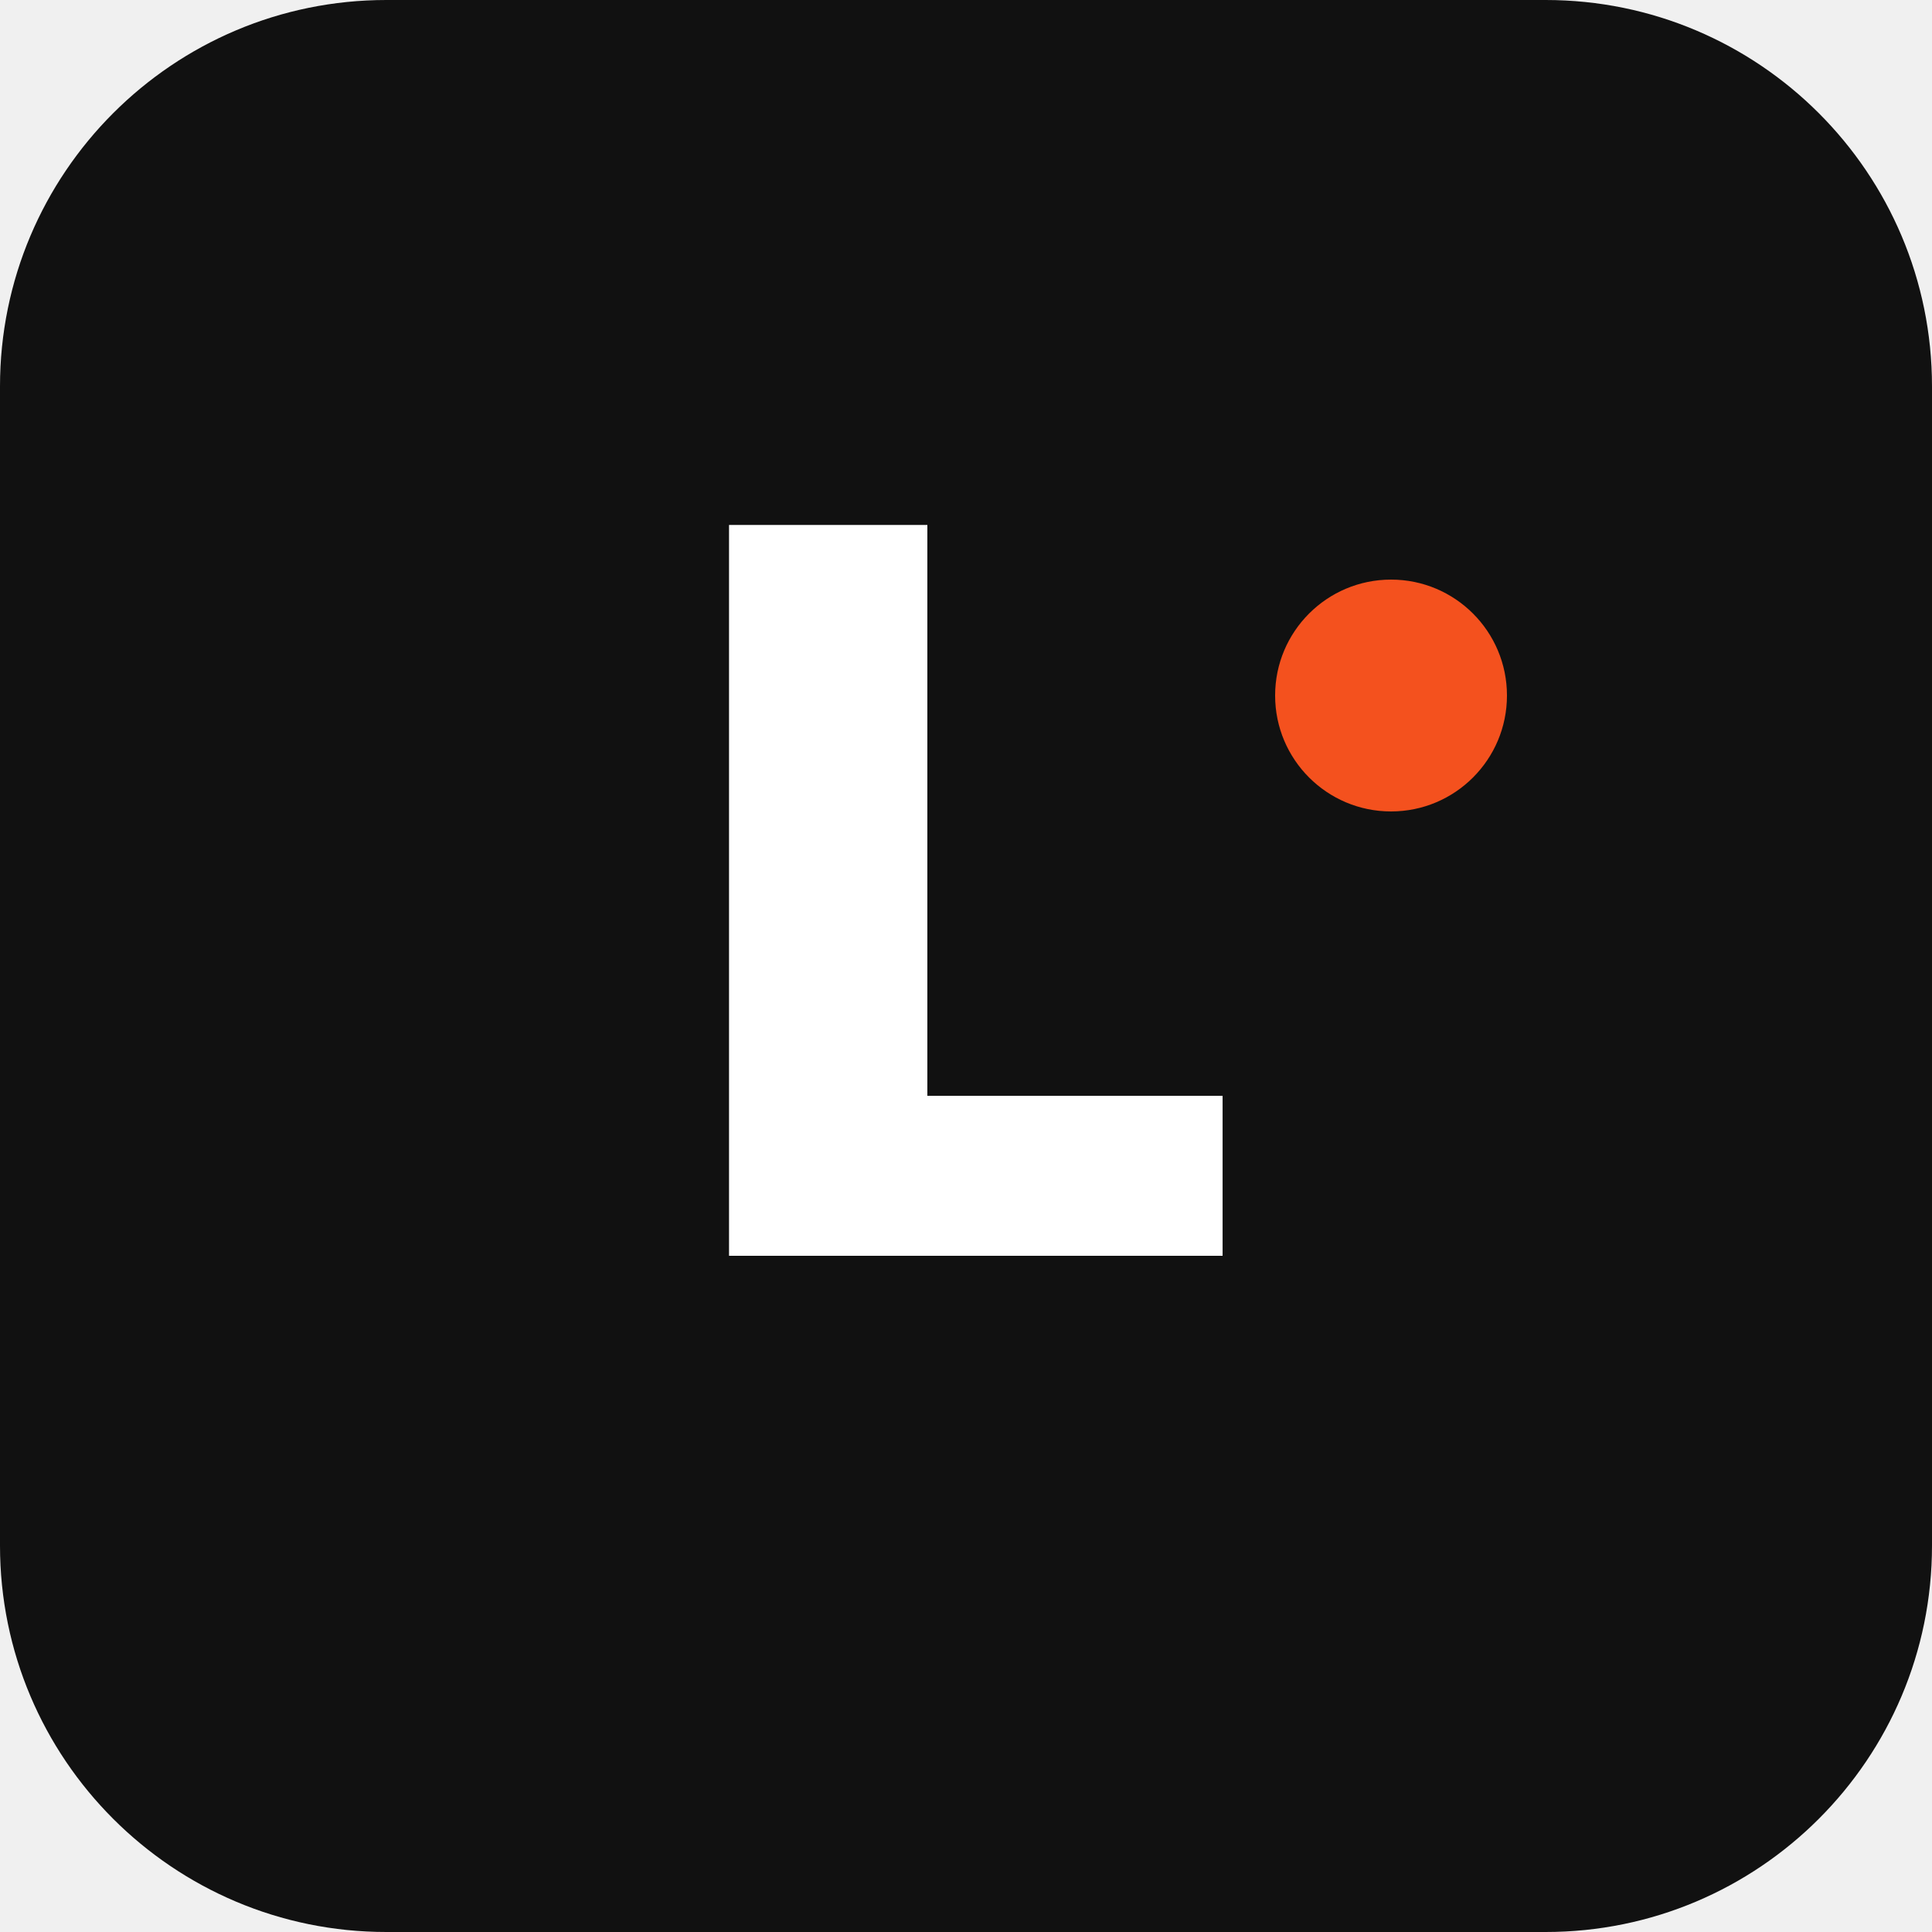
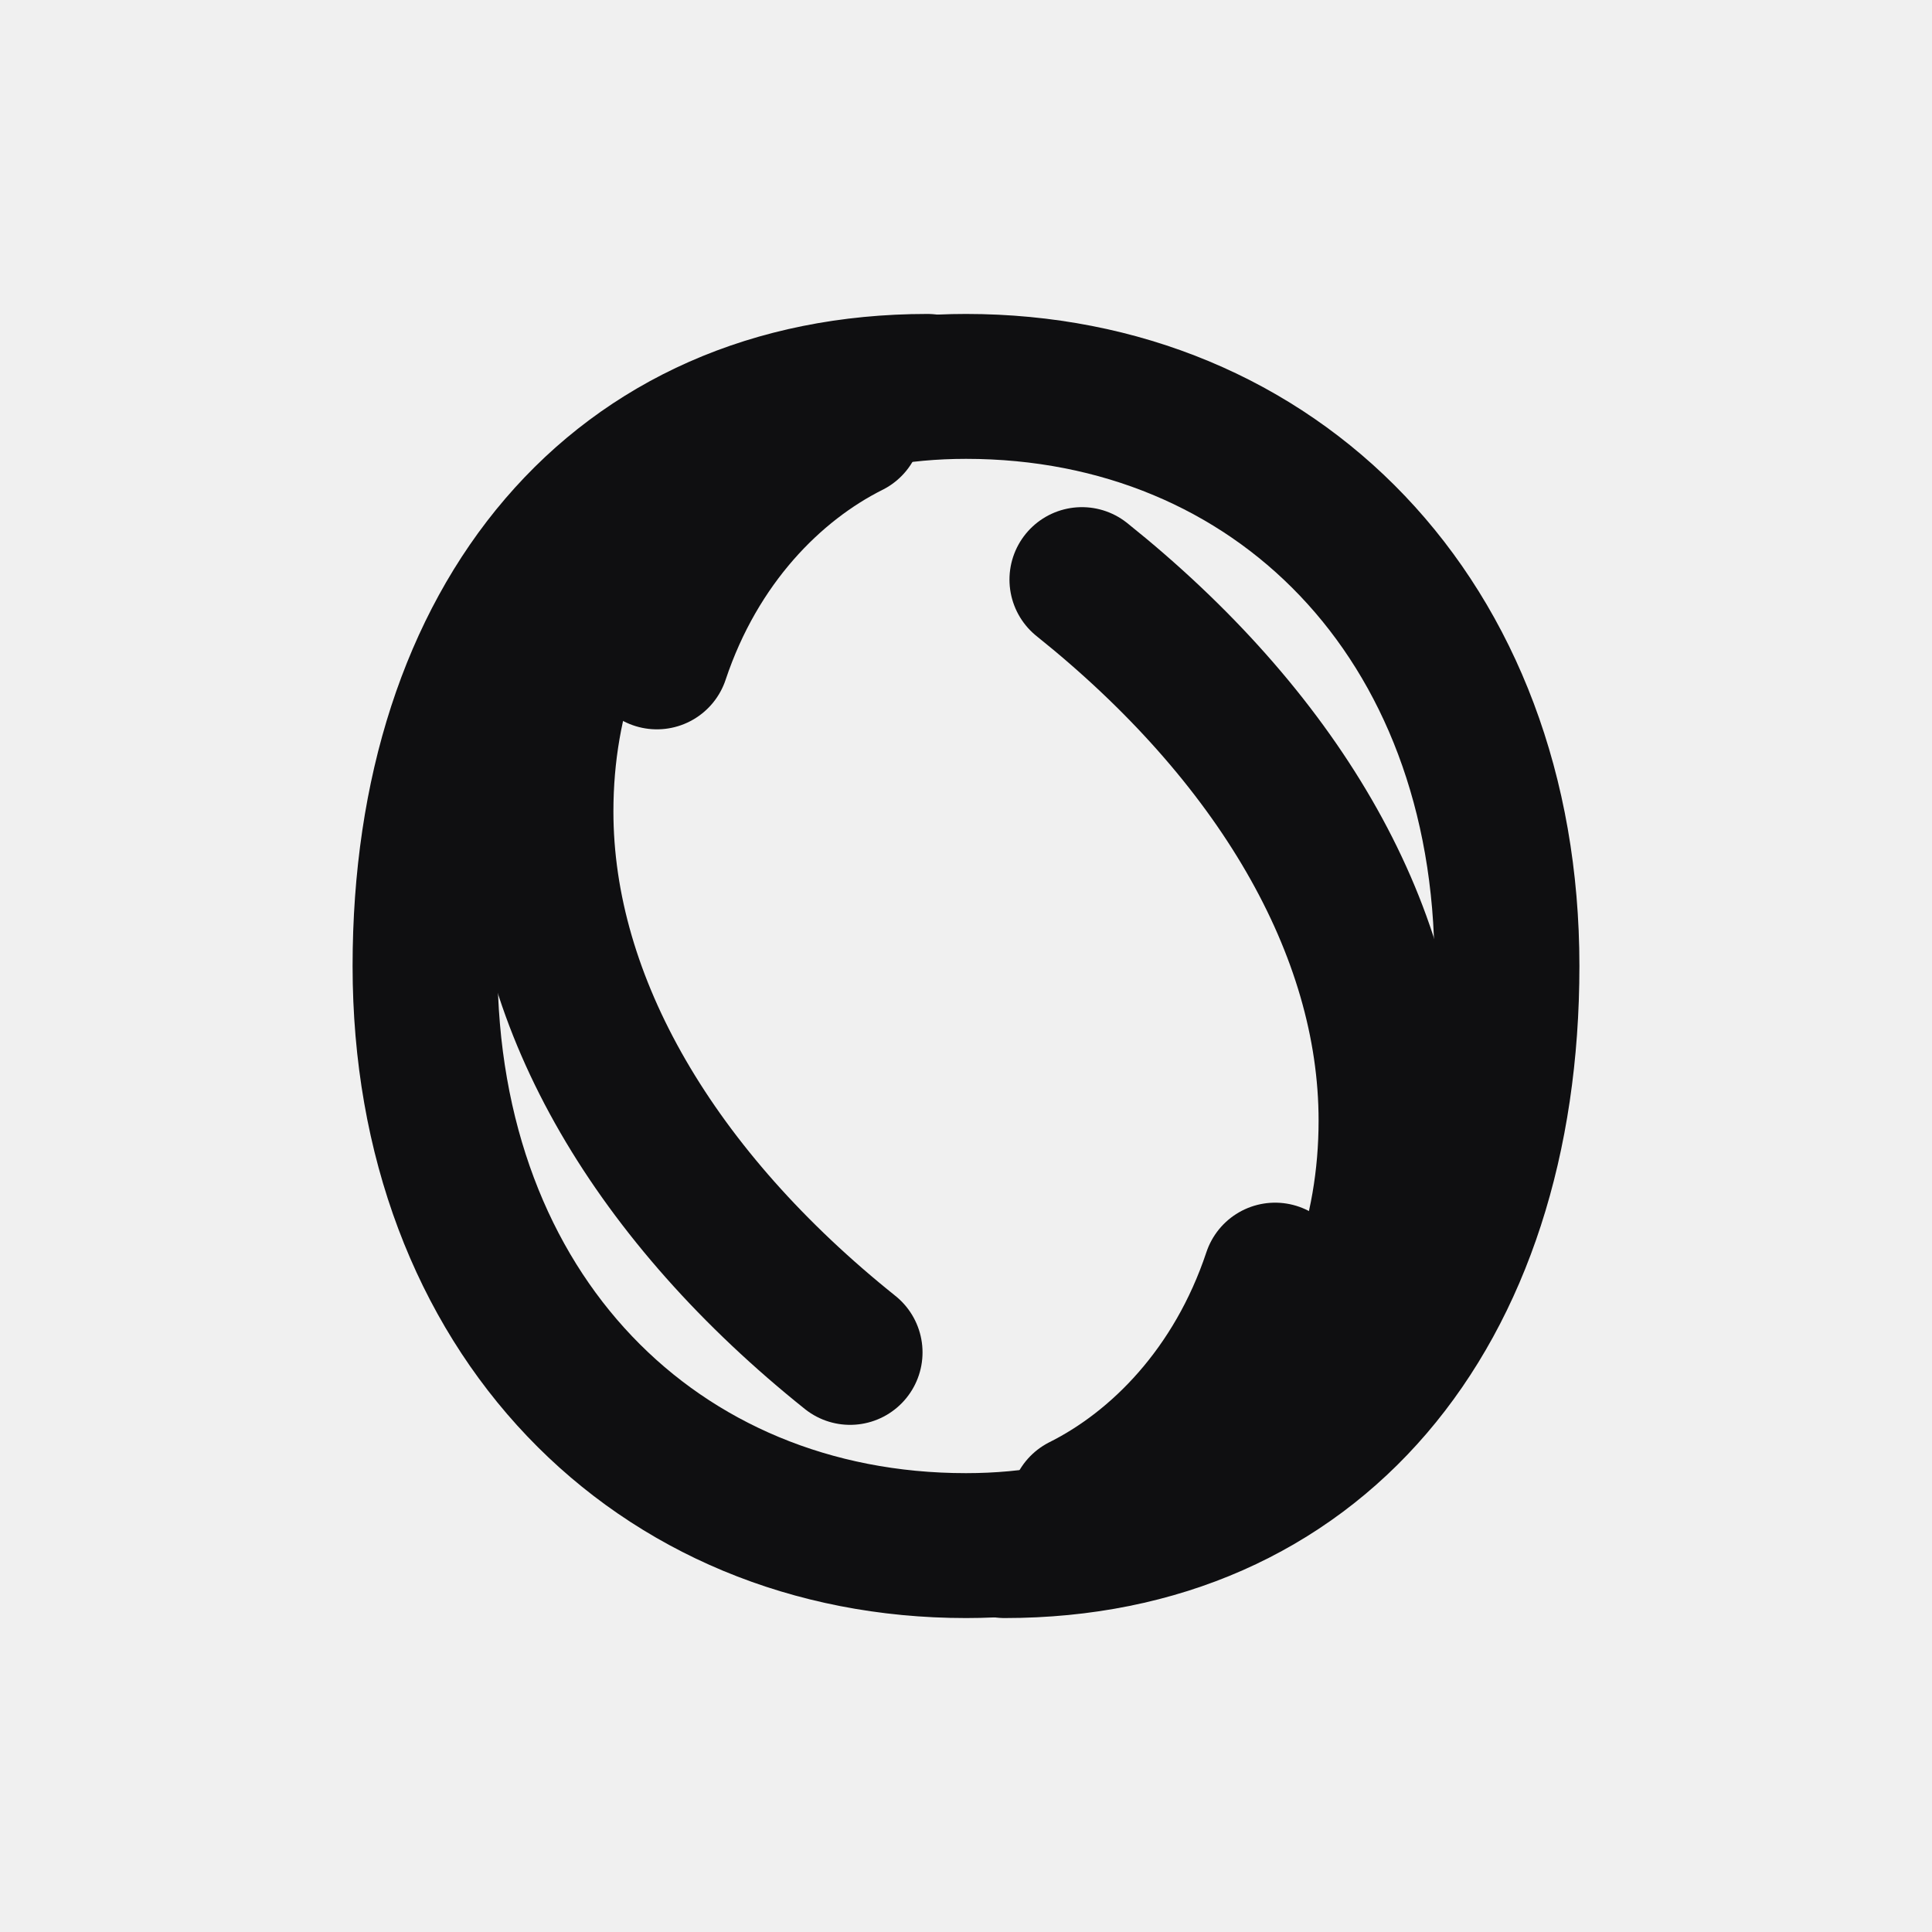
<svg xmlns="http://www.w3.org/2000/svg" viewBox="0 0 100 100" width="100" height="100" fill="none">
-   <rect width="100" height="100" rx="20" fill="#111111" />
-   <text x="50" y="65" font-family="-apple-system, BlinkMacSystemFont, sans-serif" font-weight="900" font-size="52" fill="#FFFFFF" text-anchor="middle" letter-spacing="-0.02em">L</text>
-   <circle cx="72" cy="36" r="6" fill="#F4511E" />
+   <g fill="none" stroke="#0F0F11" stroke-width="7.5" stroke-linecap="round" stroke-linejoin="round">
+     <path d="M 48 20 C 32 20 22 32 22 50 C 22 68 34 80 50 80 C 64 80 72 70 72 58 C 72 48 66 38 56 30" />
+     <path d="M 44 22 C 40 24 36 28 34 34" />
+     <path d="M 52 80 C 68 80 78 68 78 50 C 78 32 66 20 50 20 C 36 20 28 30 28 42 C 28 52 34 62 44 70" />
+     <path d="M 56 78 C 60 76 64 72 66 66" />
+   </g>
</svg>
